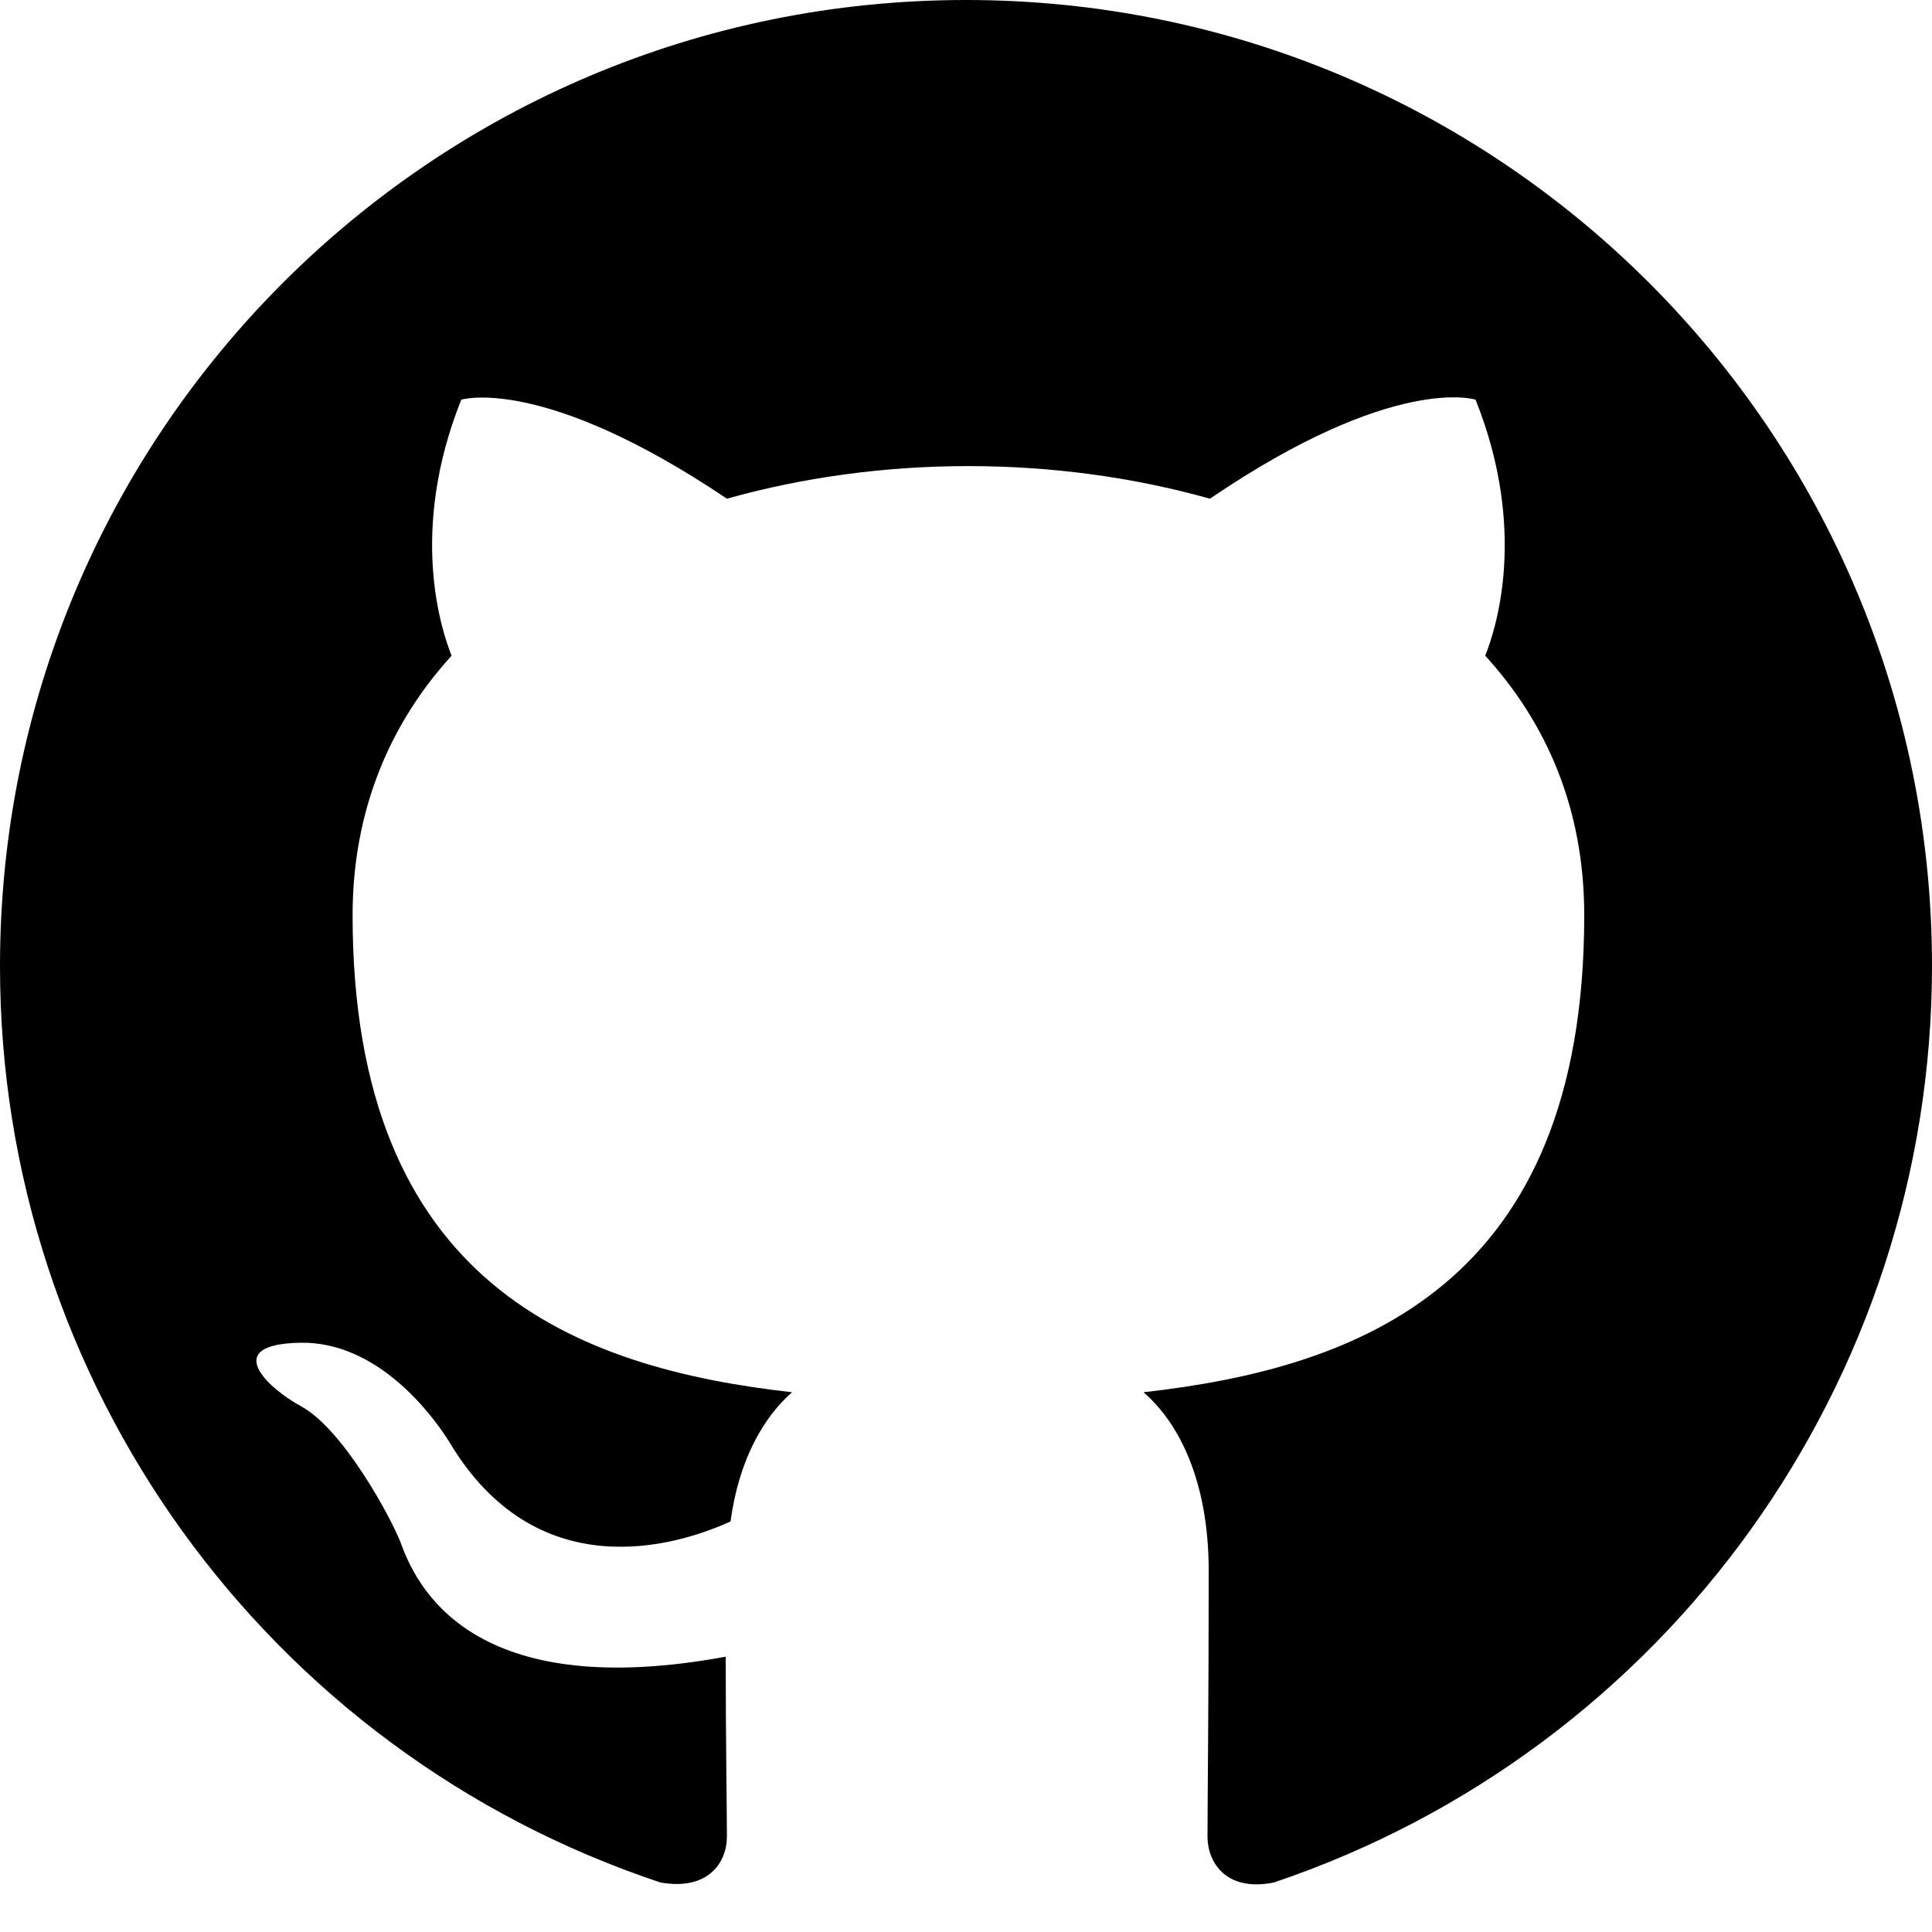
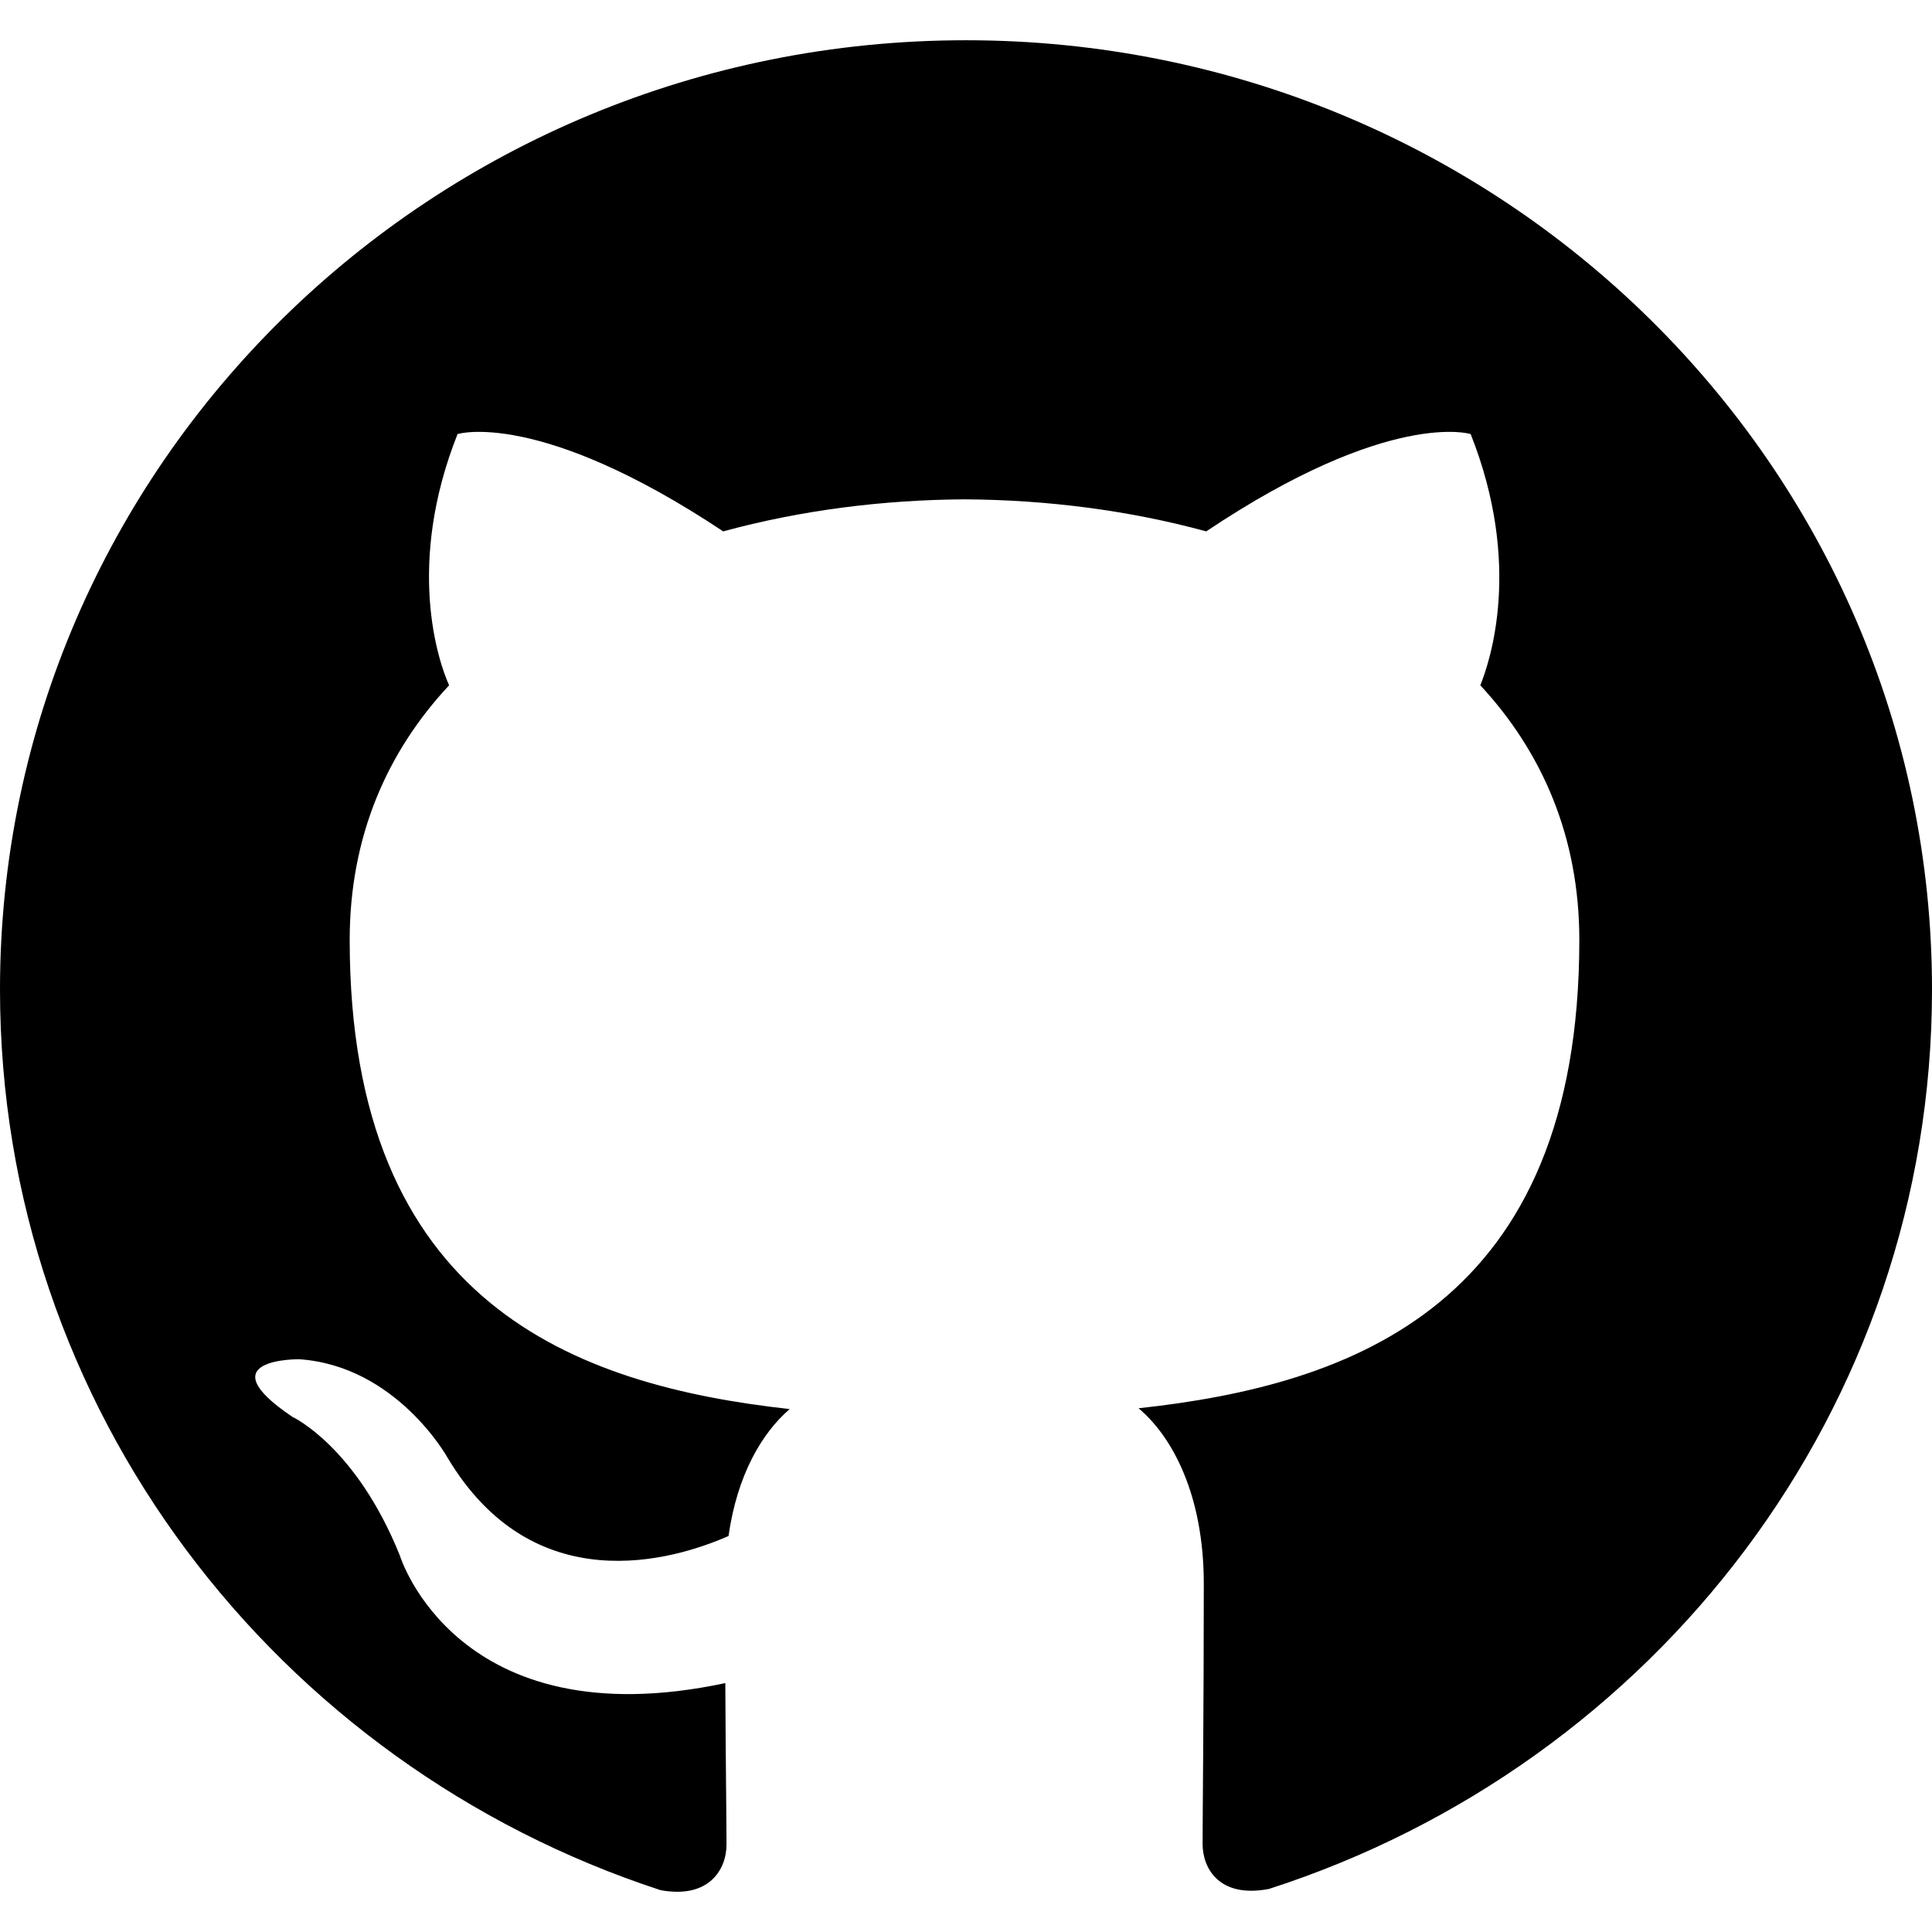
- <svg height="32" aria-hidden="true" viewBox="0 0 16 16" version="1.1" width="32" data-view-component="true" class="octicon octicon-mark-github v-align-middle color-fg-default">
-   <path d="M8 0c4.42 0 8 3.58 8 8a8.013 8.013 0 0 1-5.45 7.59c-.4.08-.55-.17-.55-.38 0-.27.01-1.13.01-2.2 0-.75-.25-1.23-.54-1.48 1.78-.2 3.65-.88 3.65-3.95 0-.88-.31-1.59-.82-2.15.08-.2.36-1.02-.08-2.12 0 0-.67-.22-2.2.82-.64-.18-1.32-.27-2-.27-.68 0-1.36.09-2 .27-1.53-1.03-2.2-.82-2.2-.82-.44 1.1-.16 1.92-.08 2.12-.51.56-.82 1.28-.82 2.15 0 3.06 1.86 3.75 3.64 3.95-.23.2-.44.55-.51 1.07-.46.21-1.61.55-2.33-.66-.15-.24-.6-.83-1.23-.82-.67.01-.27.38.01.53.34.19.73.9.82 1.13.16.45.68 1.31 2.69.94 0 .67.01 1.3.01 1.49 0 .21-.15.45-.55.38A7.995 7.995 0 0 1 0 8c0-4.42 3.58-8 8-8Z" />
+ <svg xmlns="http://www.w3.org/2000/svg" enable-background="new 0 0 24 24" height="512" viewBox="0 0 24 24" width="512">
+   <path d="m12 .5c-6.63 0-12 5.28-12 11.792 0 5.211 3.438 9.63 8.205 11.188.6.111.82-.254.82-.567 0-.28-.01-1.022-.015-2.005-3.338.711-4.042-1.582-4.042-1.582-.546-1.361-1.335-1.725-1.335-1.725-1.087-.731.084-.716.084-.716 1.205.082 1.838 1.215 1.838 1.215 1.07 1.803 2.809 1.282 3.495.981.108-.763.417-1.282.76-1.577-2.665-.295-5.466-1.309-5.466-5.827 0-1.287.465-2.339 1.235-3.164-.135-.298-.54-1.497.105-3.121 0 0 1.005-.316 3.3 1.209.96-.262 1.98-.392 3-.398 1.02.006 2.04.136 3 .398 2.28-1.525 3.285-1.209 3.285-1.209.645 1.624.24 2.823.12 3.121.765.825 1.23 1.877 1.23 3.164 0 4.53-2.805 5.527-5.475 5.817.42.354.81 1.077.81 2.182 0 1.578-.015 2.846-.015 3.229 0 .309.21.678.825.56 4.801-1.548 8.236-5.97 8.236-11.173 0-6.512-5.373-11.792-12-11.792z" />
</svg>
